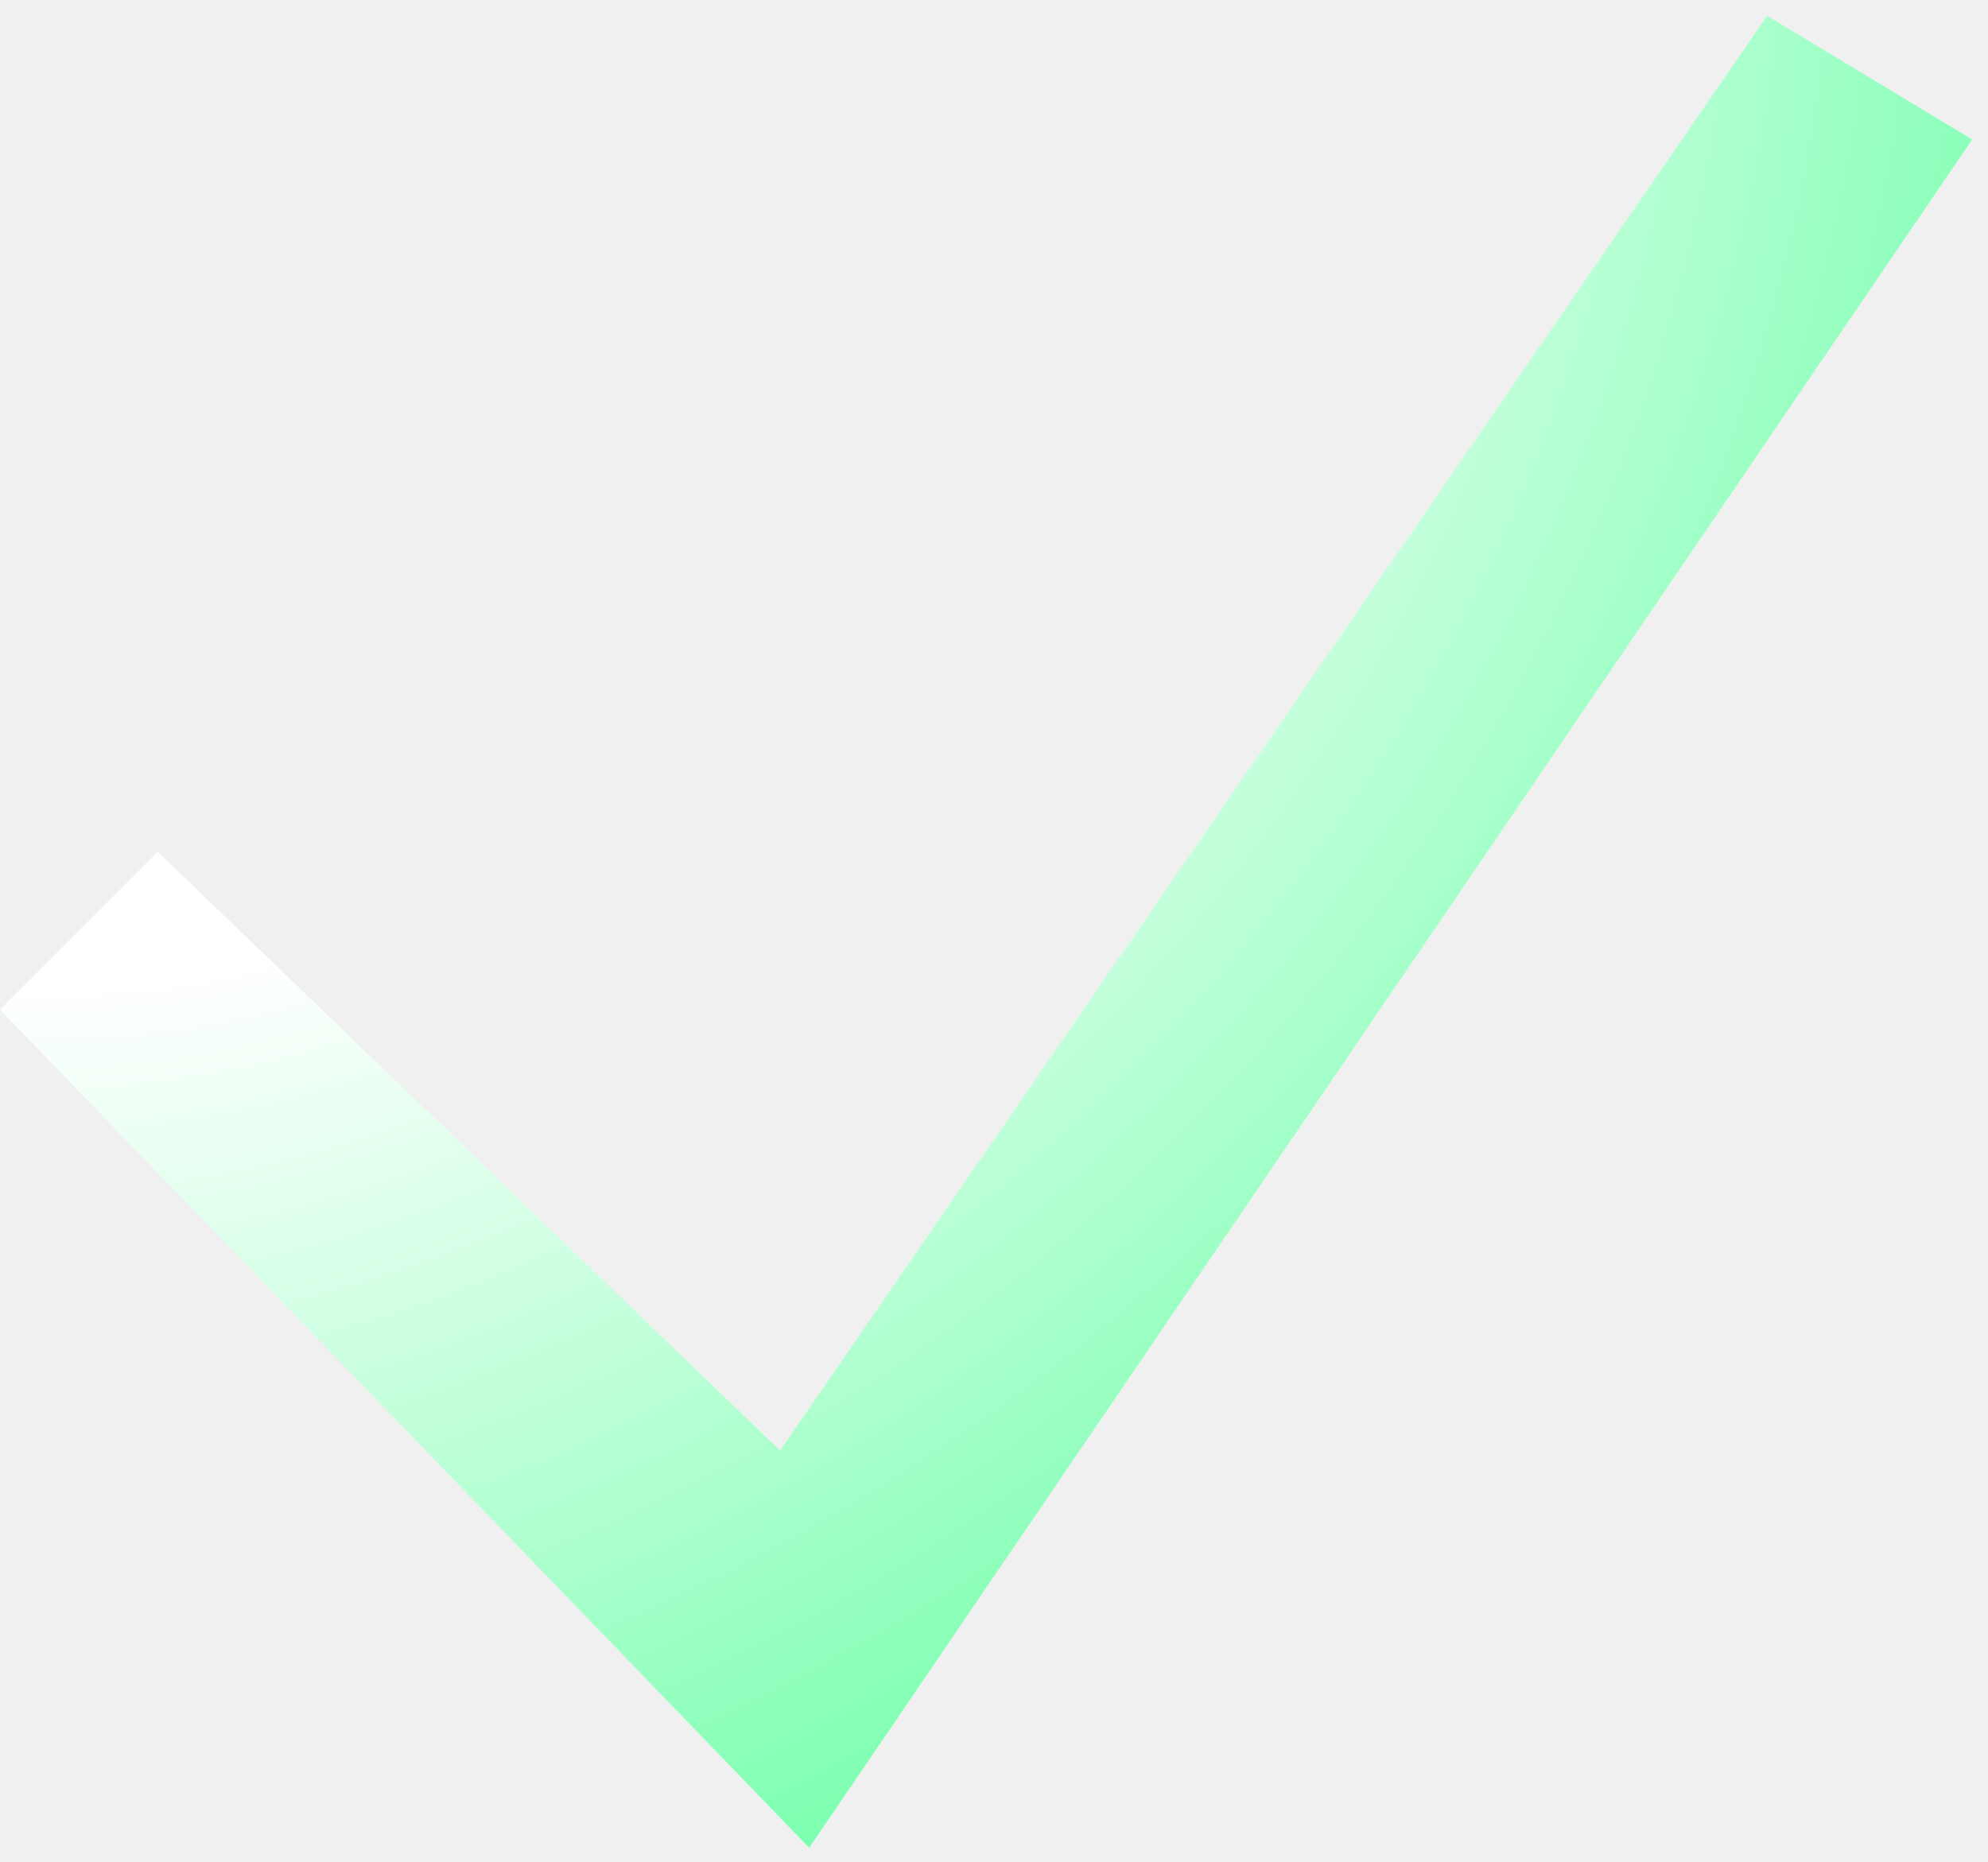
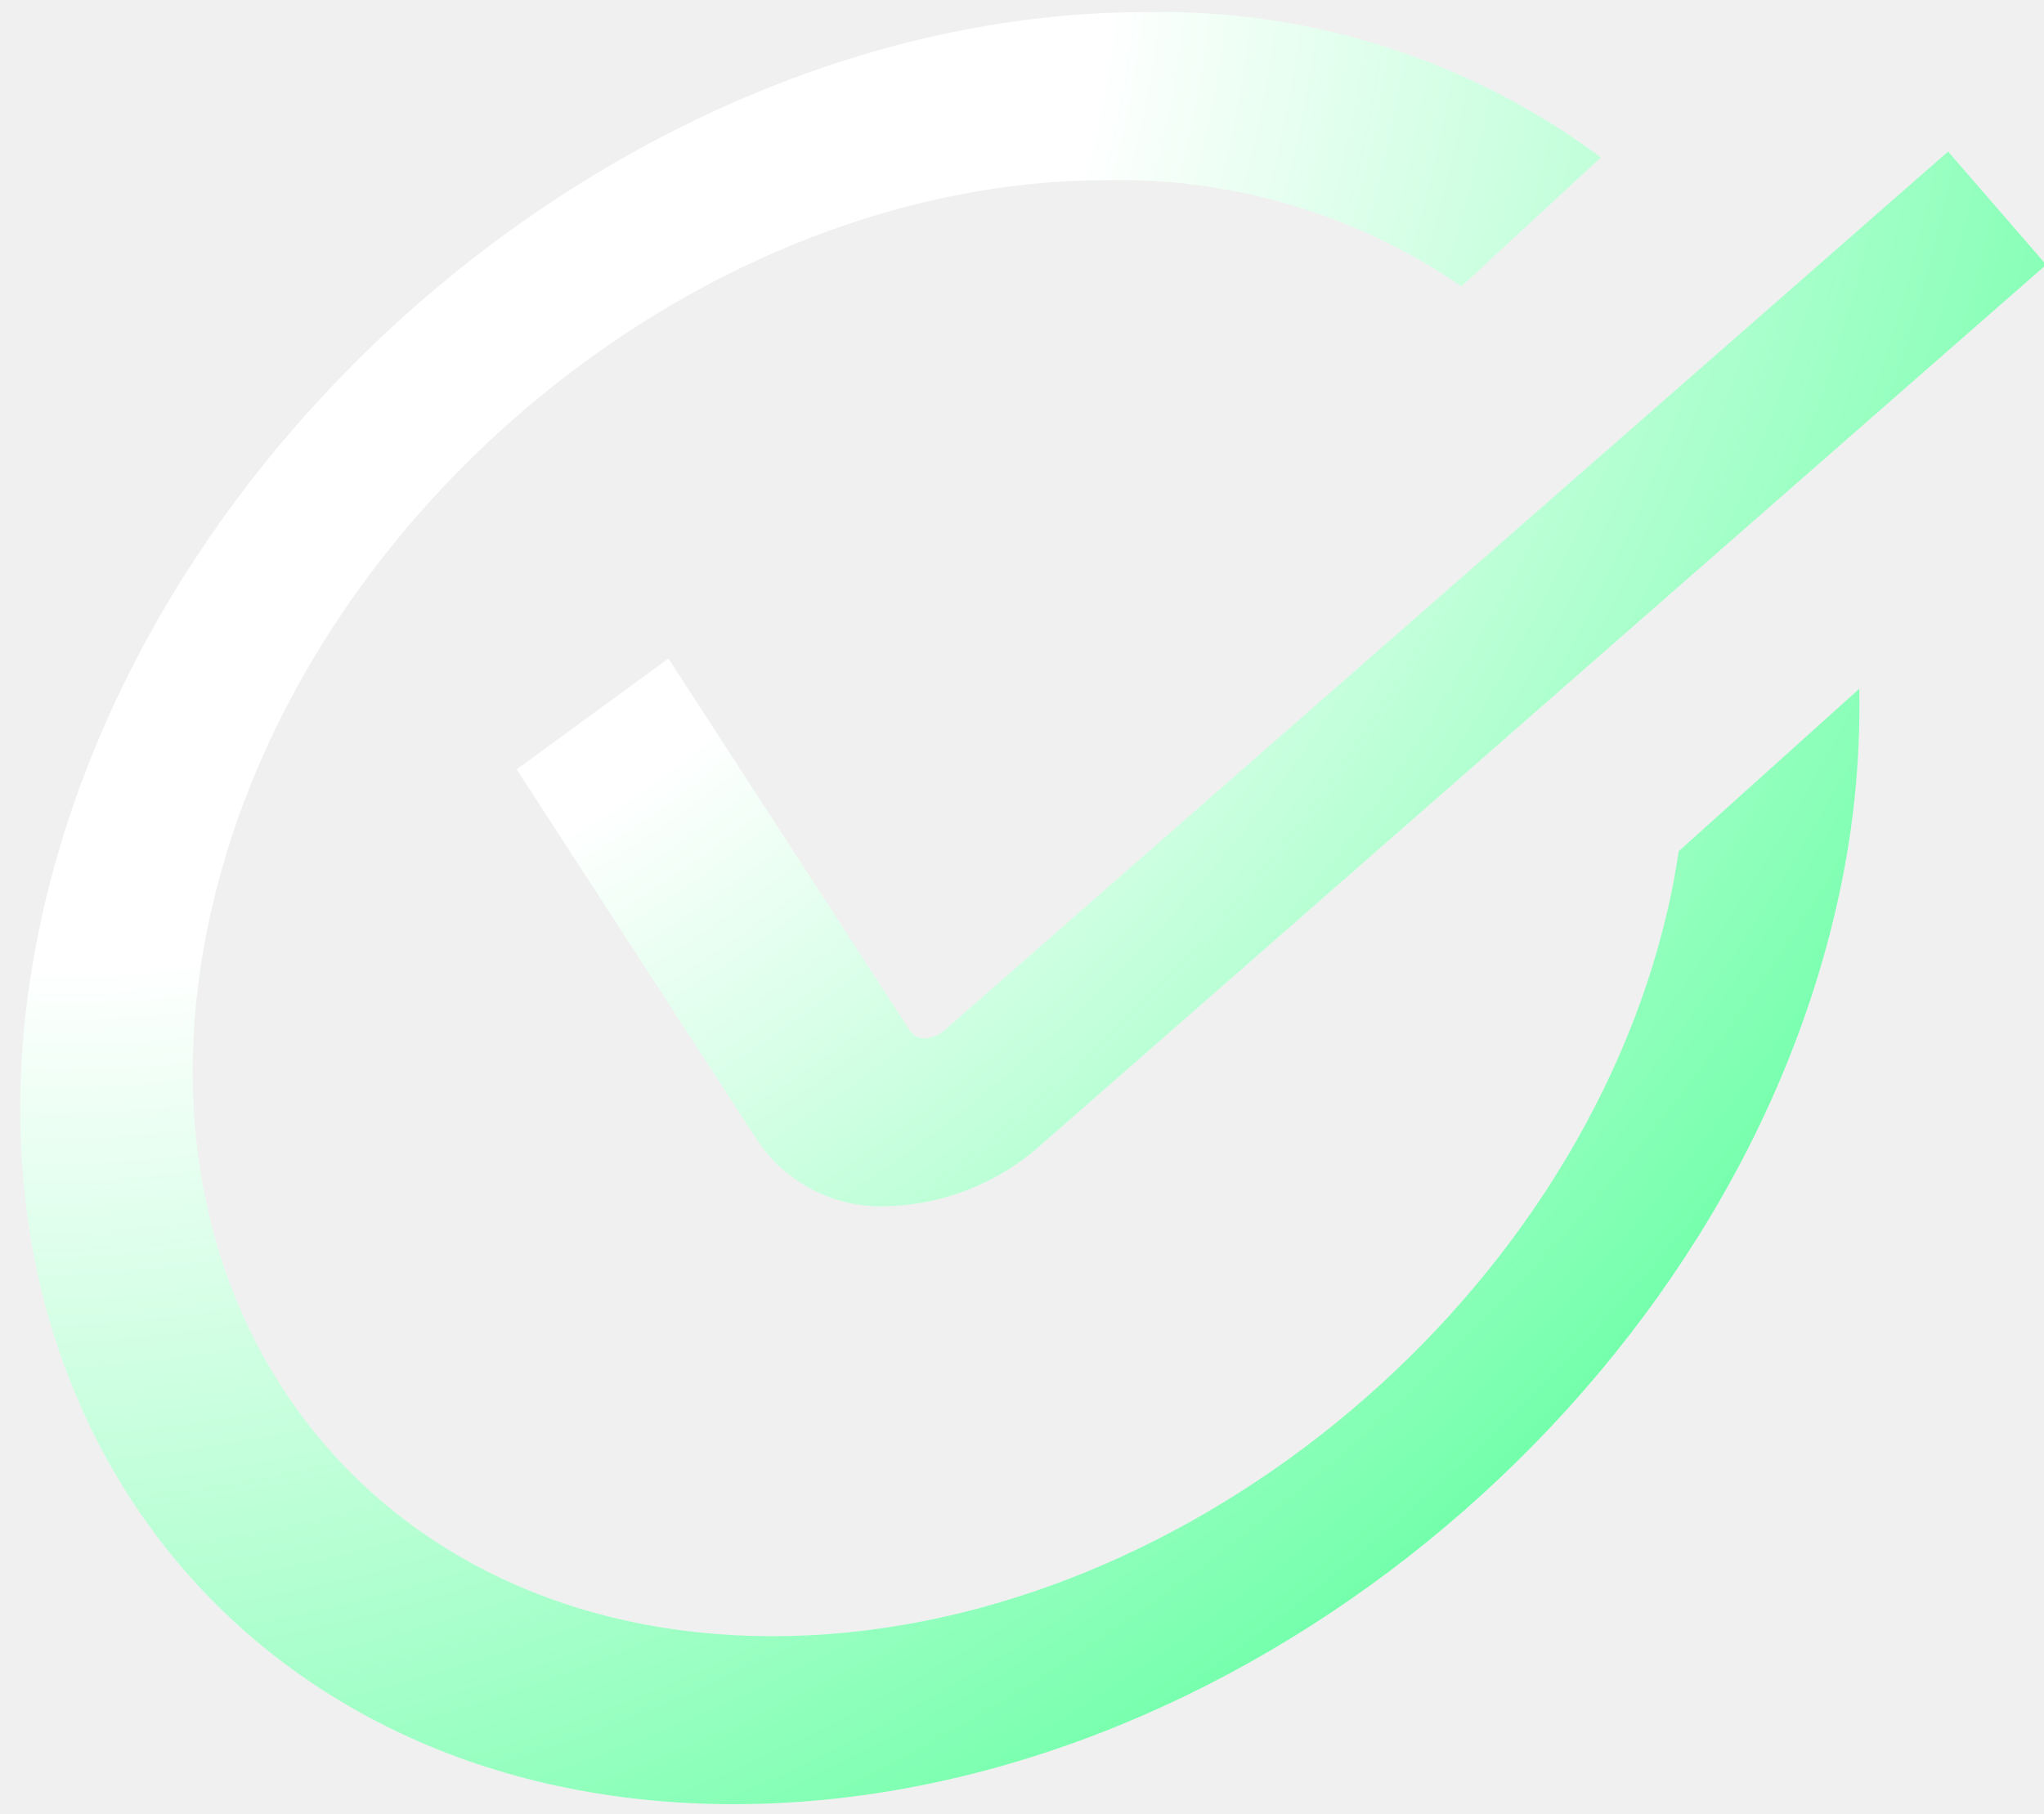
- <svg xmlns="http://www.w3.org/2000/svg" width="63" height="59" viewBox="0 0 63 59" fill="none">
-   <path d="M25.643 58.569L62.5 4.421L56 0.5L24.722 45.976L5 27L0 32L25.643 58.569Z" fill="white" />
-   <path d="M25.643 58.569L62.5 4.421L56 0.5L24.722 45.976L5 27L0 32L25.643 58.569Z" fill="url(#checkIcon)" />
+ <svg xmlns="http://www.w3.org/2000/svg" width="71" height="63" viewBox="0 0 71 63" fill="none">
+   <path fill-rule="evenodd" clip-rule="evenodd" d="M26.829 56.842C40.776 56.842 54.732 45.497 57.941 31.55C58.094 30.883 58.212 30.225 58.312 29.571L64.584 23.927C64.633 26.492 64.362 29.052 63.778 31.55C59.828 48.714 42.65 62.679 25.486 62.679C8.322 62.679 -2.43 48.714 1.52 31.55C5.47 14.386 22.647 0.421 39.811 0.421C45.492 0.303 51.05 2.078 55.61 5.468L50.764 9.95C47.152 7.464 42.852 6.173 38.468 6.258C24.522 6.258 10.566 17.604 7.357 31.55C4.148 45.496 12.883 56.842 26.829 56.842ZM30.734 41.908H30.795C32.794 41.854 34.709 41.087 36.192 39.745L71.077 9.197L67.669 5.264L32.784 35.812C32.599 35.966 32.37 36.057 32.13 36.072C32.026 36.075 31.923 36.053 31.831 36.005C31.738 35.958 31.66 35.888 31.602 35.801L23.218 22.876L17.947 26.729L26.331 39.654C26.817 40.369 27.475 40.949 28.245 41.343C29.014 41.737 29.87 41.931 30.734 41.908Z" fill="white" />
+   <path fill-rule="evenodd" clip-rule="evenodd" d="M26.829 56.842C40.776 56.842 54.732 45.497 57.941 31.55C58.094 30.883 58.212 30.225 58.312 29.571L64.584 23.927C64.633 26.492 64.362 29.052 63.778 31.55C59.828 48.714 42.65 62.679 25.486 62.679C8.322 62.679 -2.43 48.714 1.52 31.55C5.47 14.386 22.647 0.421 39.811 0.421C45.492 0.303 51.05 2.078 55.61 5.468L50.764 9.95C47.152 7.464 42.852 6.173 38.468 6.258C24.522 6.258 10.566 17.604 7.357 31.55C4.148 45.496 12.883 56.842 26.829 56.842ZM30.734 41.908H30.795C32.794 41.854 34.709 41.087 36.192 39.745L71.077 9.197L67.669 5.264L32.784 35.812C32.599 35.966 32.37 36.057 32.13 36.072C32.026 36.075 31.923 36.053 31.831 36.005C31.738 35.958 31.66 35.888 31.602 35.801L23.218 22.876L17.947 26.729L26.331 39.654C26.817 40.369 27.475 40.949 28.245 41.343C29.014 41.737 29.87 41.931 30.734 41.908Z" fill="url(#paint0_radial)" />
  <defs>
-     <radialGradient id="checkIcon" cx="0" cy="0" r="1" gradientUnits="userSpaceOnUse" gradientTransform="translate(5.97756 2.56206) rotate(43.5235) scale(88.3333 103.371)">
+     <radialGradient id="paint0_radial" cx="0" cy="0" r="1" gradientUnits="userSpaceOnUse" gradientTransform="translate(7.43335 2.62676) rotate(42.1258) scale(97.2393 113.372)">
      <stop offset="0.292" stop-color="#00FF66" stop-opacity="0" />
      <stop offset="1" stop-color="#00FF66" />
    </radialGradient>
  </defs>
</svg>
